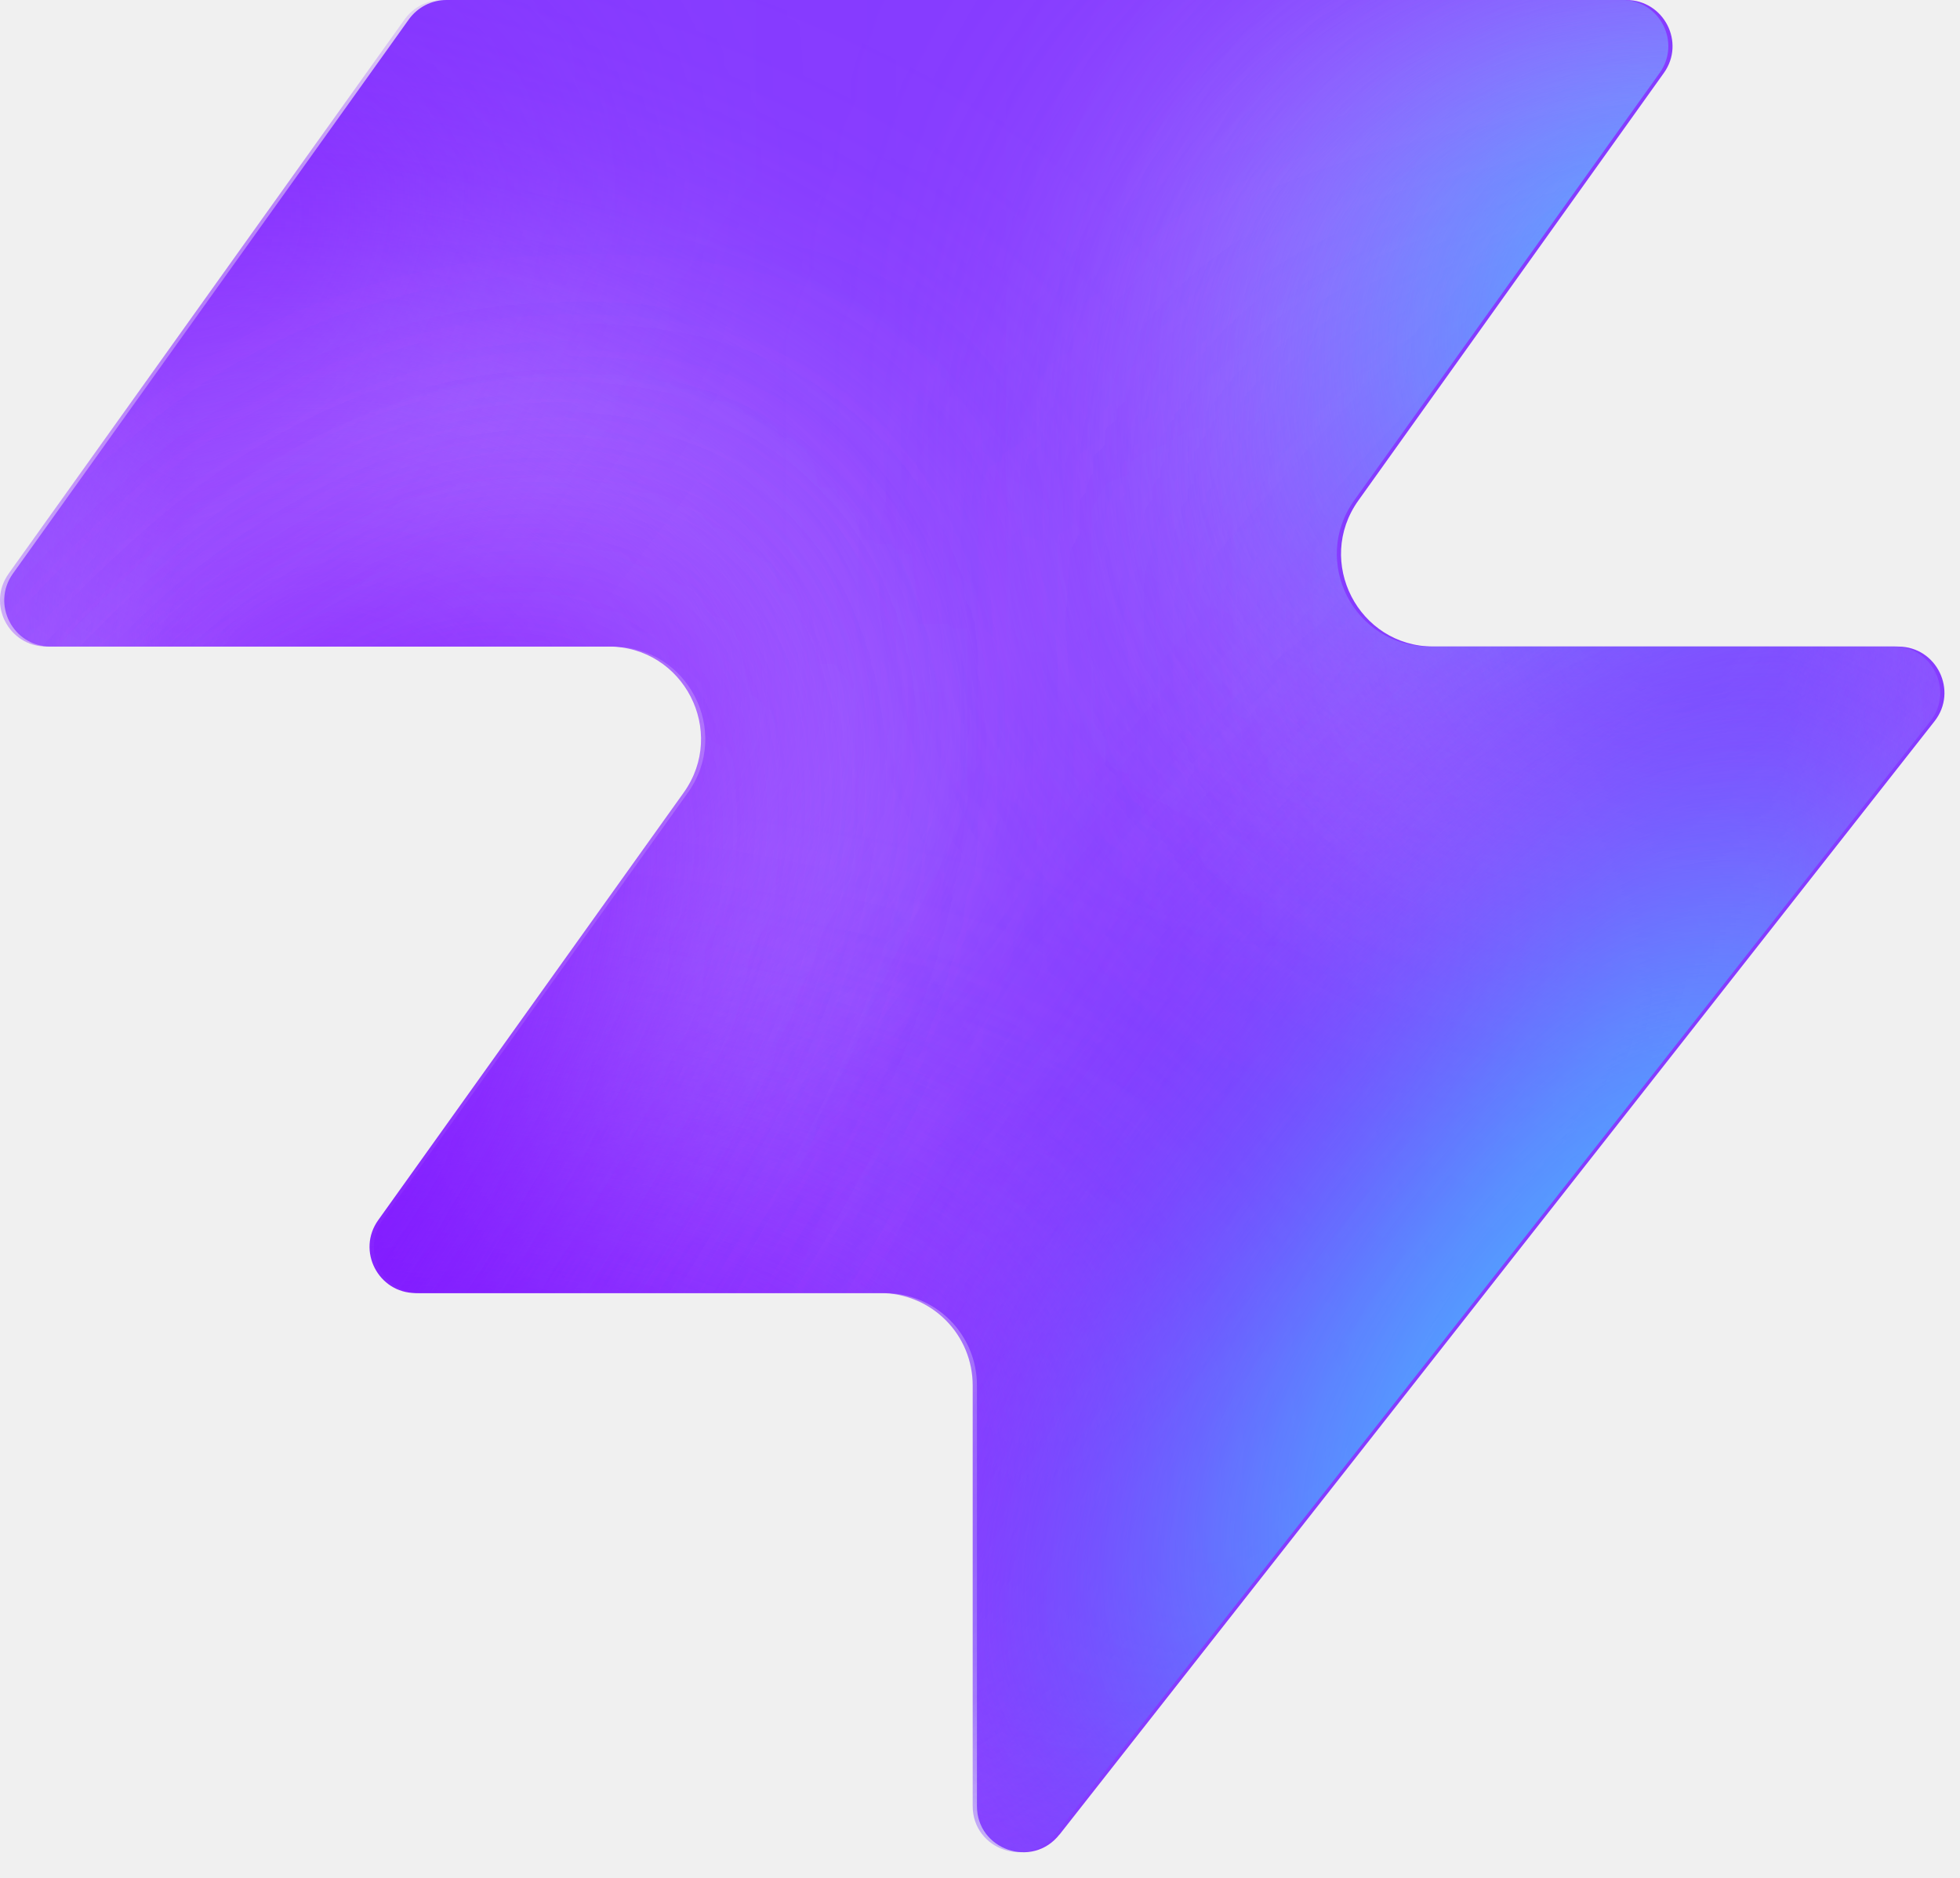
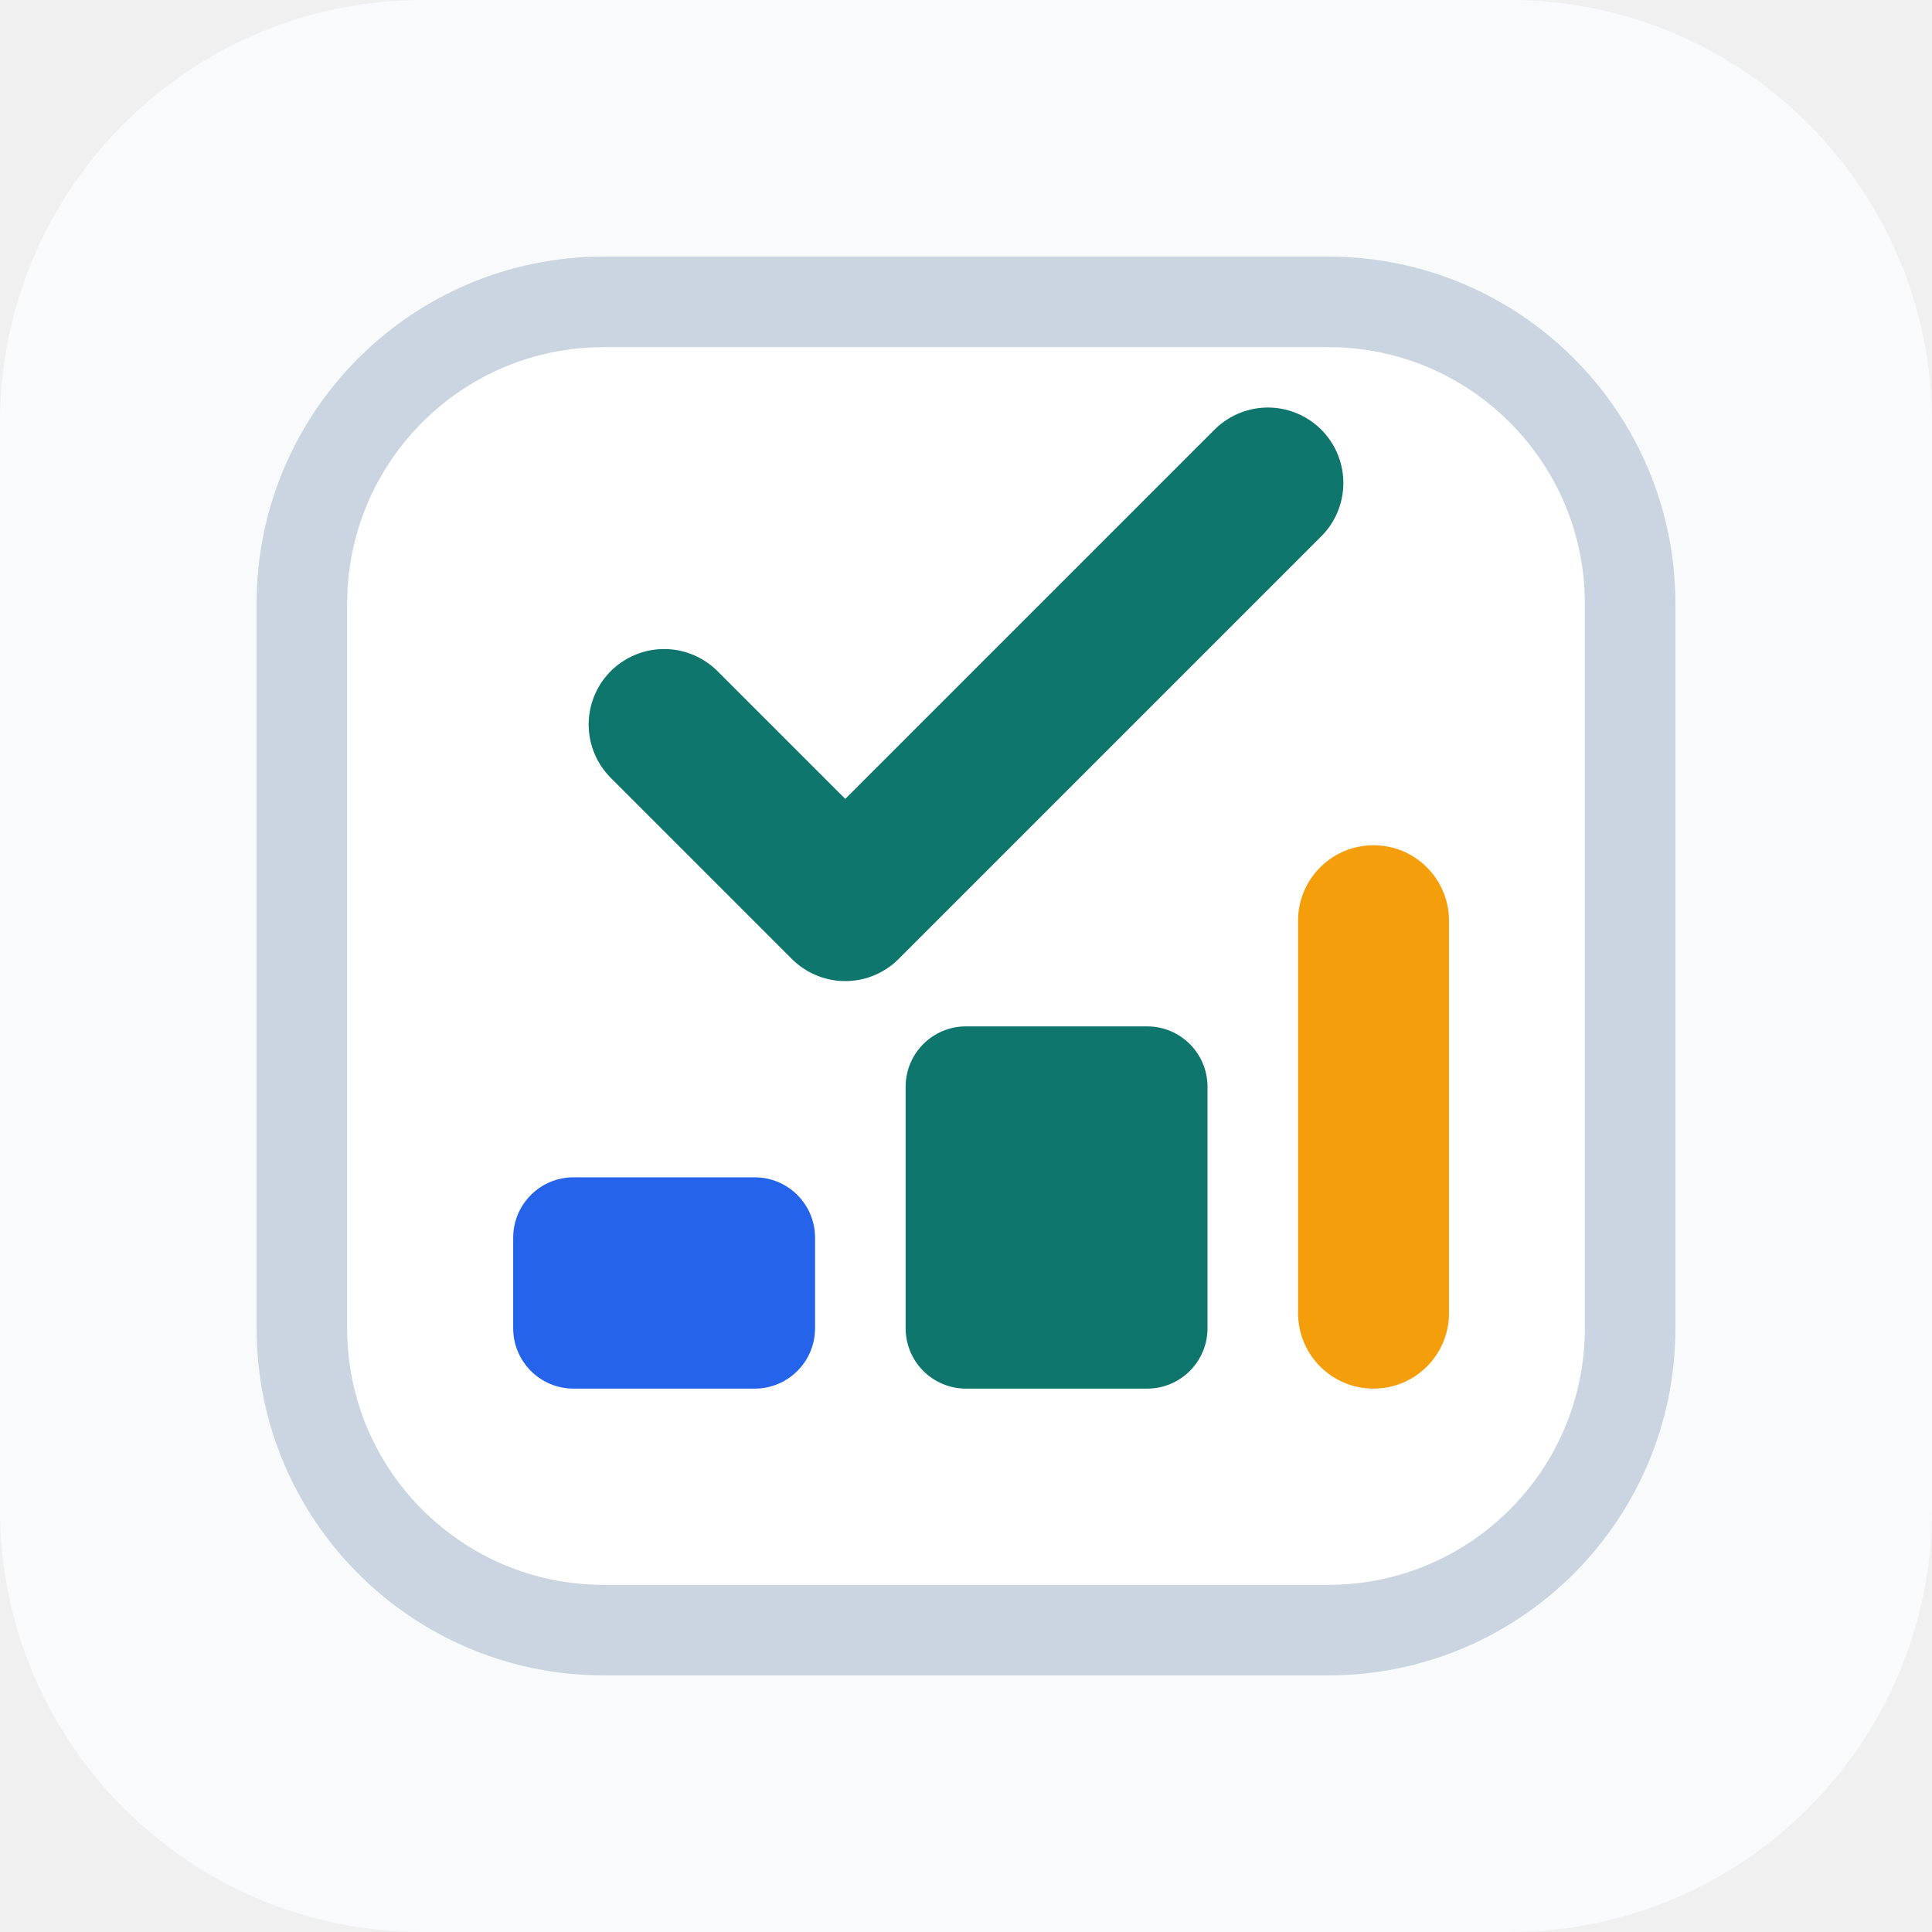
- <svg xmlns="http://www.w3.org/2000/svg" width="48" height="46" fill="none" viewBox="0 0 48 46">
-   <path fill="#863bff" d="M25.946 44.938c-.664.845-2.021.375-2.021-.698V33.937a2.26 2.26 0 0 0-2.262-2.262H10.287c-.92 0-1.456-1.04-.92-1.788l7.48-10.471c1.07-1.497 0-3.578-1.842-3.578H1.237c-.92 0-1.456-1.04-.92-1.788L10.013.474c.214-.297.556-.474.92-.474h28.894c.92 0 1.456 1.04.92 1.788l-7.48 10.471c-1.07 1.498 0 3.579 1.842 3.579h11.377c.943 0 1.473 1.088.89 1.83L25.947 44.94z" style="fill:#863bff;fill:color(display-p3 .525 .23 1);fill-opacity:1" />
-   <mask id="a" width="48" height="46" x="0" y="0" maskUnits="userSpaceOnUse" style="mask-type:alpha">
-     <path fill="#000" d="M25.842 44.938c-.664.844-2.021.375-2.021-.698V33.937a2.26 2.26 0 0 0-2.262-2.262H10.183c-.92 0-1.456-1.04-.92-1.788l7.48-10.471c1.07-1.498 0-3.579-1.842-3.579H1.133c-.92 0-1.456-1.04-.92-1.787L9.91.473c.214-.297.556-.474.92-.474h28.894c.92 0 1.456 1.04.92 1.788l-7.48 10.471c-1.07 1.498 0 3.578 1.842 3.578h11.377c.943 0 1.473 1.088.89 1.832L25.843 44.94z" style="fill:#000;fill-opacity:1" />
-   </mask>
-   <g mask="url(#a)">
-     <g filter="url(#b)">
-       <ellipse cx="5.508" cy="14.704" fill="#ede6ff" rx="5.508" ry="14.704" style="fill:#ede6ff;fill:color(display-p3 .927 .903 1);fill-opacity:1" transform="matrix(.00324 1 1 -.00324 -4.47 31.516)" />
-     </g>
-     <g filter="url(#c)">
-       <ellipse cx="10.399" cy="29.851" fill="#ede6ff" rx="10.399" ry="29.851" style="fill:#ede6ff;fill:color(display-p3 .927 .903 1);fill-opacity:1" transform="matrix(.00324 1 1 -.00324 -39.328 7.883)" />
-     </g>
-     <g filter="url(#d)">
-       <ellipse cx="5.508" cy="30.487" fill="#7e14ff" rx="5.508" ry="30.487" style="fill:#7e14ff;fill:color(display-p3 .492 .077 1);fill-opacity:1" transform="rotate(89.814 -25.913 -14.639)scale(1 -1)" />
-     </g>
-     <g filter="url(#e)">
-       <ellipse cx="5.508" cy="30.599" fill="#7e14ff" rx="5.508" ry="30.599" style="fill:#7e14ff;fill:color(display-p3 .492 .077 1);fill-opacity:1" transform="rotate(89.814 -32.644 -3.334)scale(1 -1)" />
-     </g>
-     <g filter="url(#f)">
-       <ellipse cx="5.508" cy="30.599" fill="#7e14ff" rx="5.508" ry="30.599" style="fill:#7e14ff;fill:color(display-p3 .492 .077 1);fill-opacity:1" transform="matrix(.00324 1 1 -.00324 -34.34 30.47)" />
-     </g>
-     <g filter="url(#g)">
-       <ellipse cx="14.072" cy="22.078" fill="#ede6ff" rx="14.072" ry="22.078" style="fill:#ede6ff;fill:color(display-p3 .927 .903 1);fill-opacity:1" transform="rotate(93.35 24.506 48.493)scale(-1 1)" />
-     </g>
-     <g filter="url(#h)">
-       <ellipse cx="3.47" cy="21.501" fill="#7e14ff" rx="3.47" ry="21.501" style="fill:#7e14ff;fill:color(display-p3 .492 .077 1);fill-opacity:1" transform="rotate(89.009 28.708 47.59)scale(-1 1)" />
-     </g>
-     <g filter="url(#i)">
-       <ellipse cx="3.47" cy="21.501" fill="#7e14ff" rx="3.47" ry="21.501" style="fill:#7e14ff;fill:color(display-p3 .492 .077 1);fill-opacity:1" transform="rotate(89.009 28.708 47.59)scale(-1 1)" />
-     </g>
-     <g filter="url(#j)">
-       <ellipse cx=".387" cy="8.972" fill="#7e14ff" rx="4.407" ry="29.108" style="fill:#7e14ff;fill:color(display-p3 .492 .077 1);fill-opacity:1" transform="rotate(39.51 .387 8.972)" />
-     </g>
-     <g filter="url(#k)">
-       <ellipse cx="47.523" cy="-6.092" fill="#7e14ff" rx="4.407" ry="29.108" style="fill:#7e14ff;fill:color(display-p3 .492 .077 1);fill-opacity:1" transform="rotate(37.892 47.523 -6.092)" />
-     </g>
-     <g filter="url(#l)">
-       <ellipse cx="41.412" cy="6.333" fill="#47bfff" rx="5.971" ry="9.665" style="fill:#47bfff;fill:color(display-p3 .28 .748 1);fill-opacity:1" transform="rotate(37.892 41.412 6.333)" />
-     </g>
-     <g filter="url(#m)">
-       <ellipse cx="-1.879" cy="38.332" fill="#7e14ff" rx="4.407" ry="29.108" style="fill:#7e14ff;fill:color(display-p3 .492 .077 1);fill-opacity:1" transform="rotate(37.892 -1.88 38.332)" />
-     </g>
-     <g filter="url(#n)">
-       <ellipse cx="-1.879" cy="38.332" fill="#7e14ff" rx="4.407" ry="29.108" style="fill:#7e14ff;fill:color(display-p3 .492 .077 1);fill-opacity:1" transform="rotate(37.892 -1.88 38.332)" />
-     </g>
-     <g filter="url(#o)">
-       <ellipse cx="35.651" cy="29.907" fill="#7e14ff" rx="4.407" ry="29.108" style="fill:#7e14ff;fill:color(display-p3 .492 .077 1);fill-opacity:1" transform="rotate(37.892 35.651 29.907)" />
-     </g>
-     <g filter="url(#p)">
-       <ellipse cx="38.418" cy="32.4" fill="#47bfff" rx="5.971" ry="15.297" style="fill:#47bfff;fill:color(display-p3 .28 .748 1);fill-opacity:1" transform="rotate(37.892 38.418 32.4)" />
-     </g>
-   </g>
-   <defs>
-     <filter id="b" width="60.045" height="41.654" x="-19.77" y="16.149" color-interpolation-filters="sRGB" filterUnits="userSpaceOnUse">
-       <feFlood flood-opacity="0" result="BackgroundImageFix" />
-       <feBlend in="SourceGraphic" in2="BackgroundImageFix" result="shape" />
-       <feGaussianBlur result="effect1_foregroundBlur_2002_17158" stdDeviation="7.659" />
-     </filter>
-     <filter id="c" width="90.34" height="51.437" x="-54.613" y="-7.533" color-interpolation-filters="sRGB" filterUnits="userSpaceOnUse">
-       <feFlood flood-opacity="0" result="BackgroundImageFix" />
-       <feBlend in="SourceGraphic" in2="BackgroundImageFix" result="shape" />
-       <feGaussianBlur result="effect1_foregroundBlur_2002_17158" stdDeviation="7.659" />
-     </filter>
-     <filter id="d" width="79.355" height="29.4" x="-49.64" y="2.03" color-interpolation-filters="sRGB" filterUnits="userSpaceOnUse">
-       <feFlood flood-opacity="0" result="BackgroundImageFix" />
-       <feBlend in="SourceGraphic" in2="BackgroundImageFix" result="shape" />
-       <feGaussianBlur result="effect1_foregroundBlur_2002_17158" stdDeviation="4.596" />
-     </filter>
-     <filter id="e" width="79.579" height="29.4" x="-45.045" y="20.029" color-interpolation-filters="sRGB" filterUnits="userSpaceOnUse">
-       <feFlood flood-opacity="0" result="BackgroundImageFix" />
-       <feBlend in="SourceGraphic" in2="BackgroundImageFix" result="shape" />
-       <feGaussianBlur result="effect1_foregroundBlur_2002_17158" stdDeviation="4.596" />
-     </filter>
-     <filter id="f" width="79.579" height="29.4" x="-43.513" y="21.178" color-interpolation-filters="sRGB" filterUnits="userSpaceOnUse">
-       <feFlood flood-opacity="0" result="BackgroundImageFix" />
-       <feBlend in="SourceGraphic" in2="BackgroundImageFix" result="shape" />
-       <feGaussianBlur result="effect1_foregroundBlur_2002_17158" stdDeviation="4.596" />
-     </filter>
-     <filter id="g" width="74.749" height="58.852" x="15.756" y="-17.901" color-interpolation-filters="sRGB" filterUnits="userSpaceOnUse">
-       <feFlood flood-opacity="0" result="BackgroundImageFix" />
-       <feBlend in="SourceGraphic" in2="BackgroundImageFix" result="shape" />
-       <feGaussianBlur result="effect1_foregroundBlur_2002_17158" stdDeviation="7.659" />
-     </filter>
-     <filter id="h" width="61.377" height="25.362" x="23.548" y="2.284" color-interpolation-filters="sRGB" filterUnits="userSpaceOnUse">
-       <feFlood flood-opacity="0" result="BackgroundImageFix" />
-       <feBlend in="SourceGraphic" in2="BackgroundImageFix" result="shape" />
-       <feGaussianBlur result="effect1_foregroundBlur_2002_17158" stdDeviation="4.596" />
-     </filter>
-     <filter id="i" width="61.377" height="25.362" x="23.548" y="2.284" color-interpolation-filters="sRGB" filterUnits="userSpaceOnUse">
-       <feFlood flood-opacity="0" result="BackgroundImageFix" />
-       <feBlend in="SourceGraphic" in2="BackgroundImageFix" result="shape" />
-       <feGaussianBlur result="effect1_foregroundBlur_2002_17158" stdDeviation="4.596" />
-     </filter>
-     <filter id="j" width="56.045" height="63.649" x="-27.636" y="-22.853" color-interpolation-filters="sRGB" filterUnits="userSpaceOnUse">
-       <feFlood flood-opacity="0" result="BackgroundImageFix" />
-       <feBlend in="SourceGraphic" in2="BackgroundImageFix" result="shape" />
-       <feGaussianBlur result="effect1_foregroundBlur_2002_17158" stdDeviation="4.596" />
-     </filter>
-     <filter id="k" width="54.814" height="64.646" x="20.116" y="-38.415" color-interpolation-filters="sRGB" filterUnits="userSpaceOnUse">
-       <feFlood flood-opacity="0" result="BackgroundImageFix" />
-       <feBlend in="SourceGraphic" in2="BackgroundImageFix" result="shape" />
-       <feGaussianBlur result="effect1_foregroundBlur_2002_17158" stdDeviation="4.596" />
-     </filter>
-     <filter id="l" width="33.541" height="35.313" x="24.641" y="-11.323" color-interpolation-filters="sRGB" filterUnits="userSpaceOnUse">
-       <feFlood flood-opacity="0" result="BackgroundImageFix" />
-       <feBlend in="SourceGraphic" in2="BackgroundImageFix" result="shape" />
-       <feGaussianBlur result="effect1_foregroundBlur_2002_17158" stdDeviation="4.596" />
-     </filter>
-     <filter id="m" width="54.814" height="64.646" x="-29.286" y="6.009" color-interpolation-filters="sRGB" filterUnits="userSpaceOnUse">
-       <feFlood flood-opacity="0" result="BackgroundImageFix" />
-       <feBlend in="SourceGraphic" in2="BackgroundImageFix" result="shape" />
-       <feGaussianBlur result="effect1_foregroundBlur_2002_17158" stdDeviation="4.596" />
-     </filter>
-     <filter id="n" width="54.814" height="64.646" x="-29.286" y="6.009" color-interpolation-filters="sRGB" filterUnits="userSpaceOnUse">
-       <feFlood flood-opacity="0" result="BackgroundImageFix" />
-       <feBlend in="SourceGraphic" in2="BackgroundImageFix" result="shape" />
-       <feGaussianBlur result="effect1_foregroundBlur_2002_17158" stdDeviation="4.596" />
-     </filter>
-     <filter id="o" width="54.814" height="64.646" x="8.244" y="-2.416" color-interpolation-filters="sRGB" filterUnits="userSpaceOnUse">
-       <feFlood flood-opacity="0" result="BackgroundImageFix" />
-       <feBlend in="SourceGraphic" in2="BackgroundImageFix" result="shape" />
-       <feGaussianBlur result="effect1_foregroundBlur_2002_17158" stdDeviation="4.596" />
-     </filter>
-     <filter id="p" width="39.409" height="43.623" x="18.713" y="10.588" color-interpolation-filters="sRGB" filterUnits="userSpaceOnUse">
-       <feFlood flood-opacity="0" result="BackgroundImageFix" />
-       <feBlend in="SourceGraphic" in2="BackgroundImageFix" result="shape" />
-       <feGaussianBlur result="effect1_foregroundBlur_2002_17158" stdDeviation="4.596" />
-     </filter>
-   </defs>
+ <svg xmlns="http://www.w3.org/2000/svg" viewBox="0 0 64 64" role="img" aria-label="TestStat Studio">
+   <rect width="64" height="64" rx="14" fill="#f8fafc" />
+   <rect x="10" y="10" width="44" height="44" rx="10" fill="#ffffff" stroke="#cbd5e1" stroke-width="3" />
+   <path d="M22 24l6 6 14-14" fill="none" stroke="#0f766e" stroke-width="5" stroke-linecap="round" stroke-linejoin="round" />
+   <rect x="17" y="39" width="10" height="7" rx="2" fill="#2563eb" />
+   <rect x="30" y="34" width="10" height="12" rx="2" fill="#0f766e" />
+   <rect x="43" y="28" width="5" height="18" rx="2.5" fill="#f59e0b" />
</svg>
